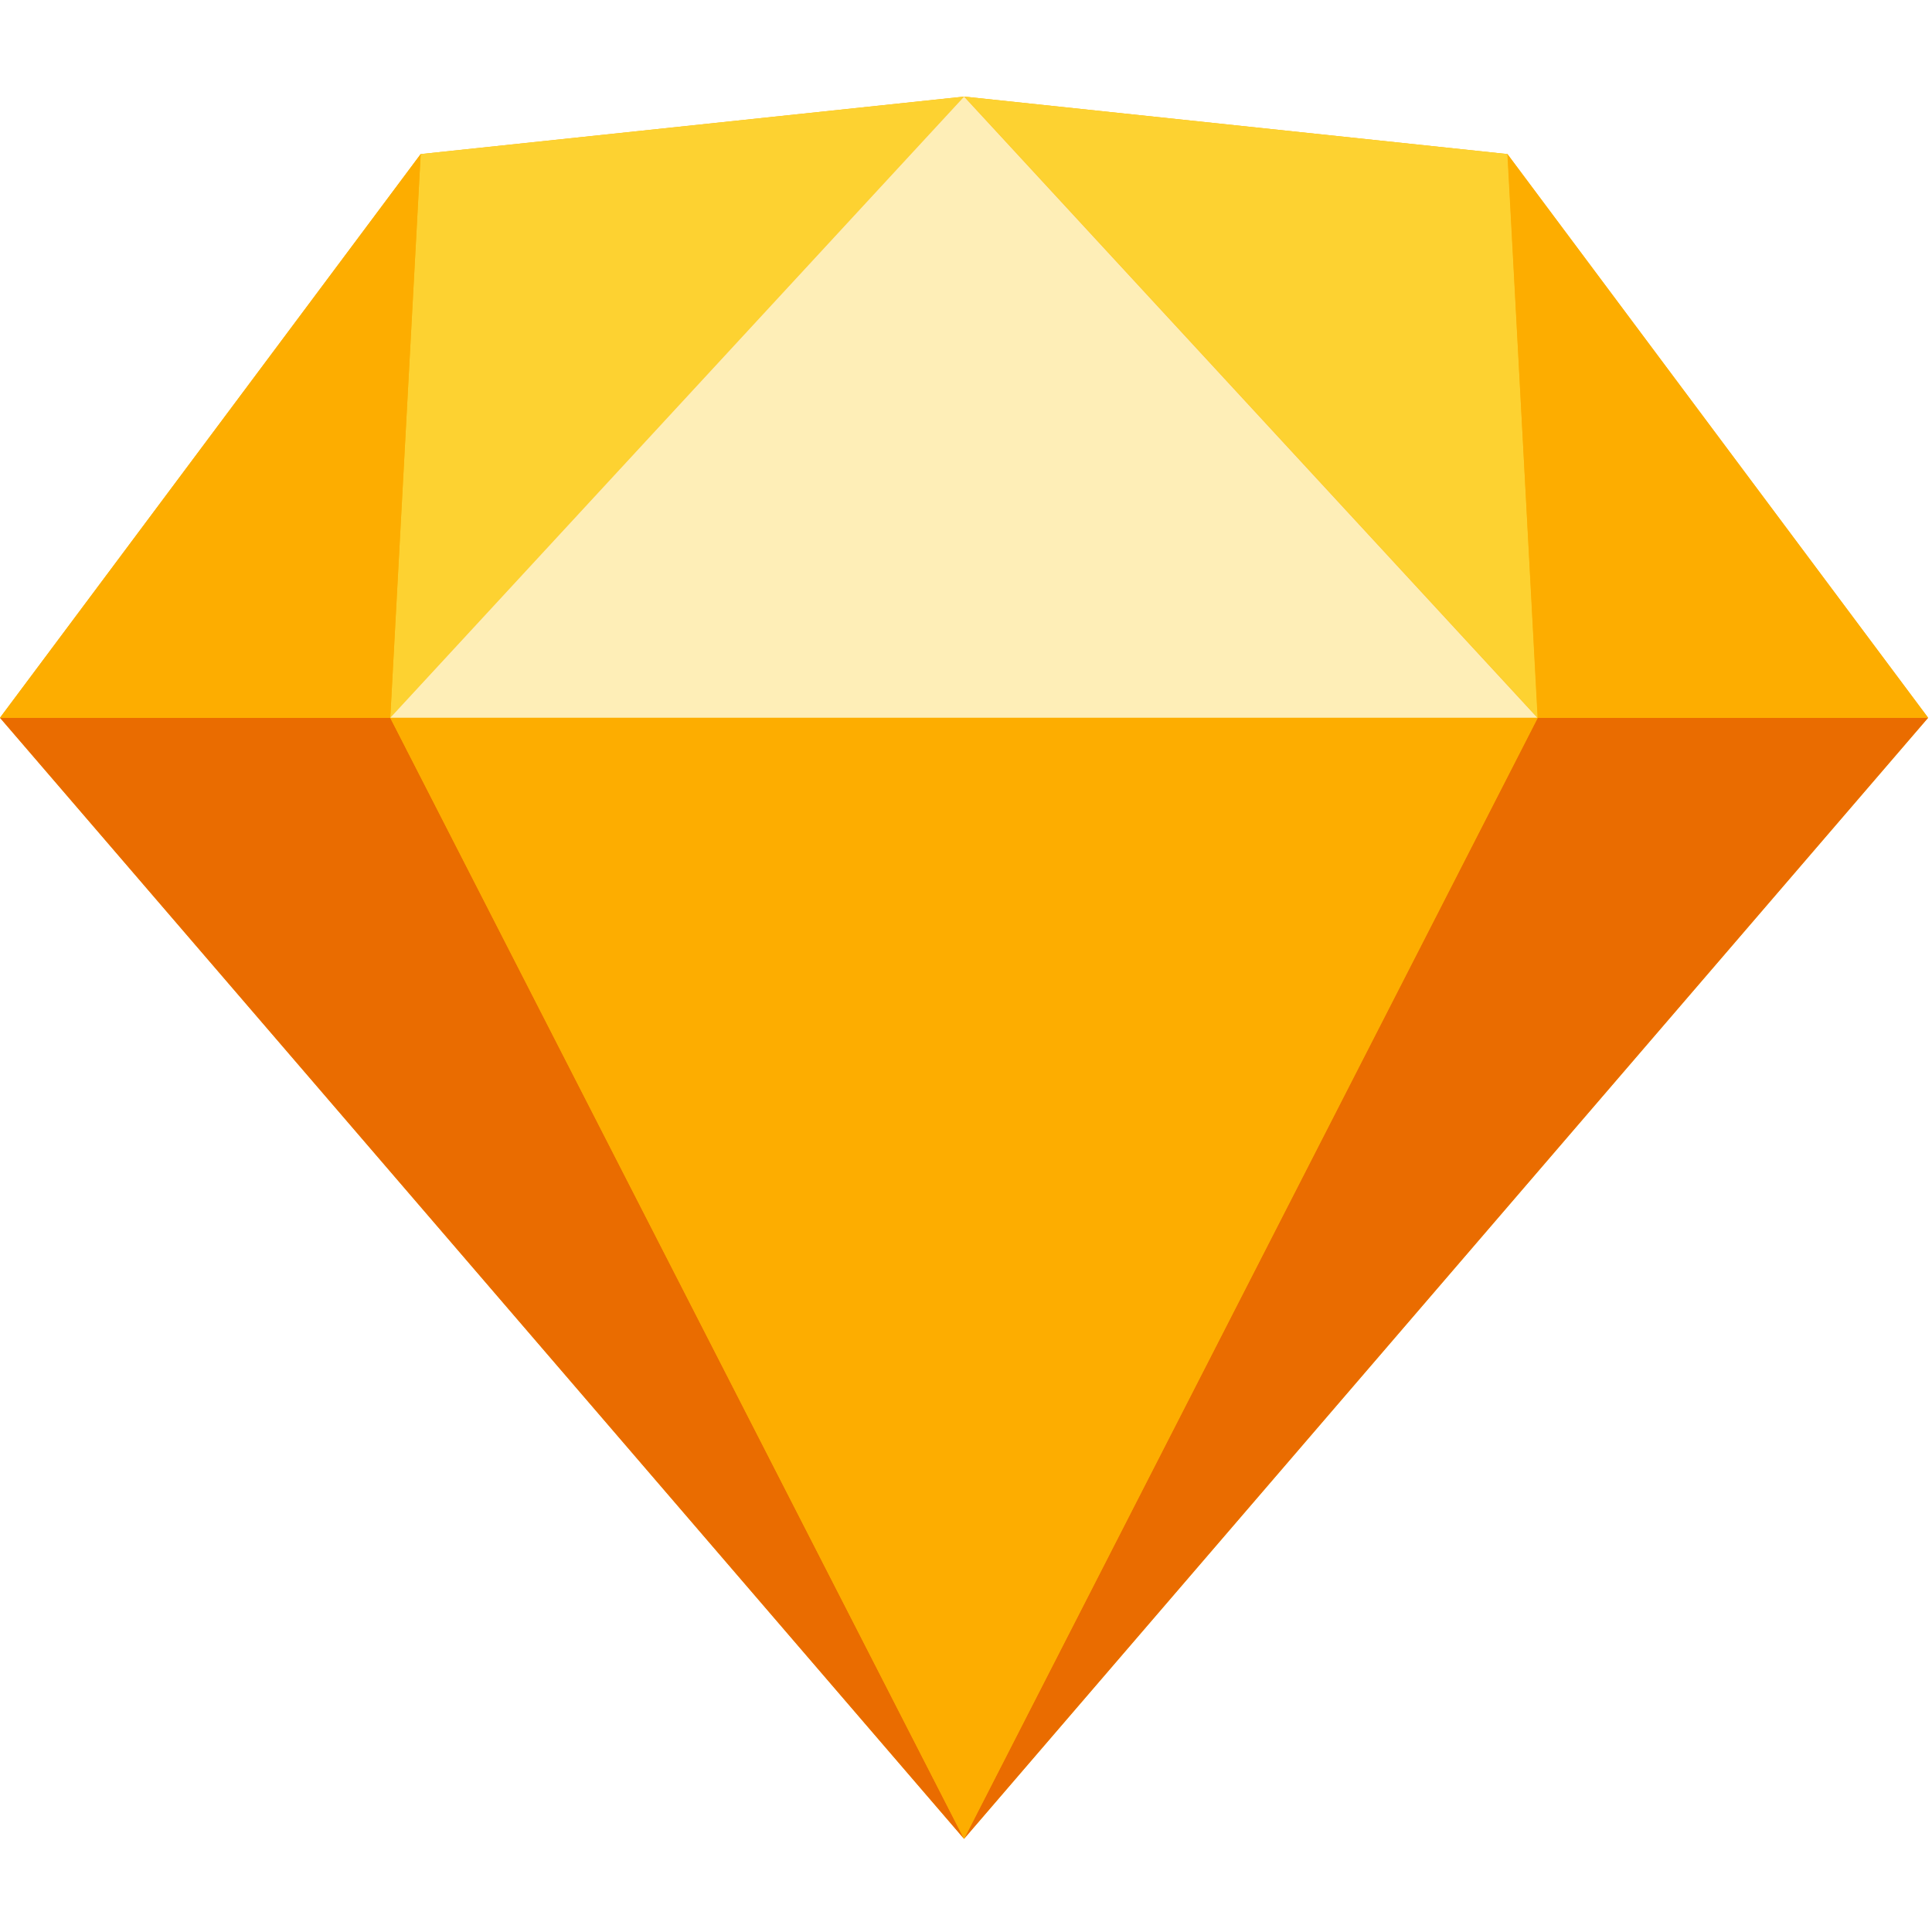
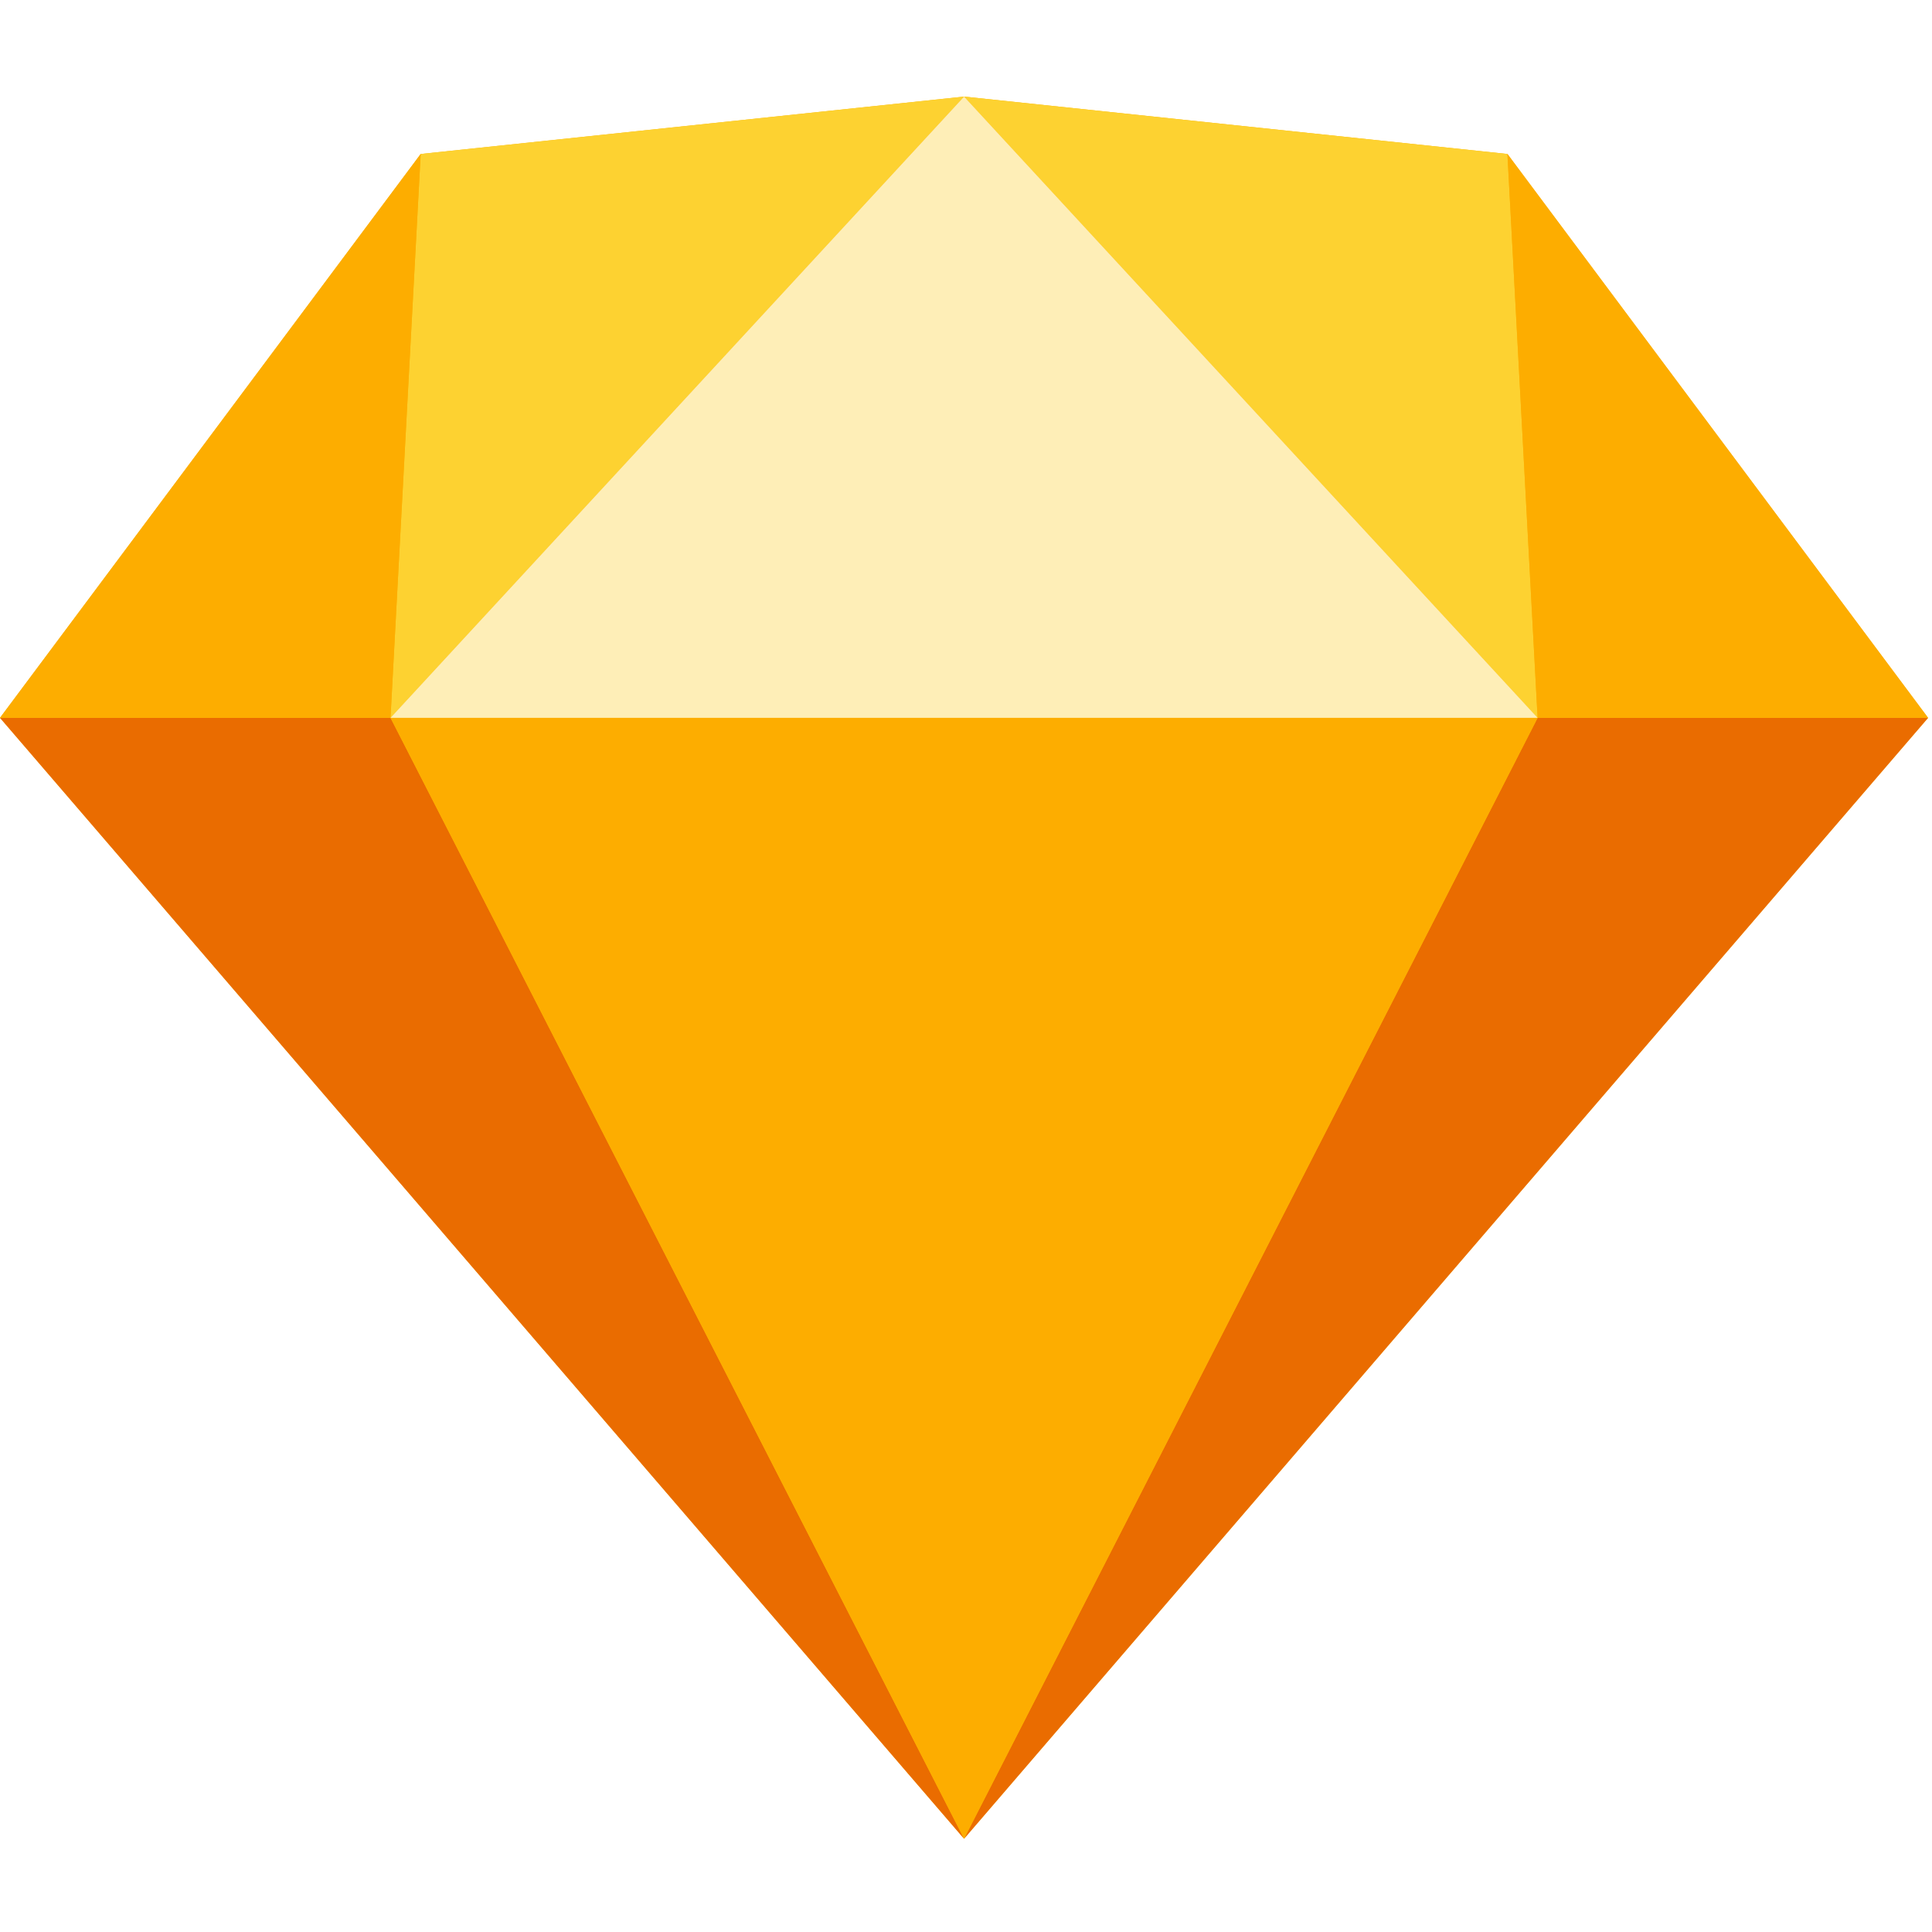
<svg xmlns="http://www.w3.org/2000/svg" width="40" height="40" viewBox="0 0 40 40">
-   <g fill="none">
-     <path fill="#FDB300" d="M8.71 3.19L19.96 2l11.25 1.19 8.71 11.67-19.96 23.21L0 14.86z" />
-     <path fill="#EA6C00" d="M8.08 14.862l11.88 23.21L0 14.862z" />
-     <path fill="#EA6C00" d="M31.839 14.862l-11.88 23.21 19.96-23.21z" />
-     <path fill="#FDAD00" d="M8.08 14.862h23.75l-11.87 23.21z" />
-     <path fill="#FDD231" d="M19.96 2L8.71 3.19l-.63 11.67zm.004 0l11.25 1.19.62 11.67z" />
-     <path fill="#FDAD00" d="M39.919 14.86l-8.71-11.67.63 11.67zM0 14.86L8.71 3.19l-.63 11.67z" />
-     <path fill="#FEEEB7" d="M19.96 2L8.08 14.86h23.75z" />
+   <g fill="none" transform="translate(0 2)">
+     <polygon fill="#FDB300" points="8.71 1.188 19.96 0 31.21 1.188 39.919 12.862 19.96 36.069 0 12.862" />
+     <g transform="translate(0 12.862)">
+       <polygon fill="#EA6C00" points="8.085 0 19.96 23.207 0 0" />
+       <polygon fill="#EA6C00" points="28.044 0 39.919 23.207 19.96 0" transform="matrix(-1 0 0 1 59.879 0)" />
+       <polygon fill="#FDAD00" points="8.085 0 31.835 0 19.96 23.207" />
+     </g>
+     <polygon fill="#FDD231" points="19.96 0 8.71 1.188 8.085 12.862" />
+     <polygon fill="#FDD231" points="31.835 0 20.585 1.188 19.96 12.862" transform="matrix(-1 0 0 1 51.794 0)" />
+     <polygon fill="#FDAD00" points="31.21 12.862 39.919 1.188 39.294 12.862" transform="matrix(-1 0 0 1 71.129 0)" />
+     <polygon fill="#FDAD00" points="0 12.862 8.71 1.188 8.085 12.862" />
+     <polygon fill="#FEEEB7" points="19.96 0 8.085 12.862 31.835 12.862" />
  </g>
</svg>
